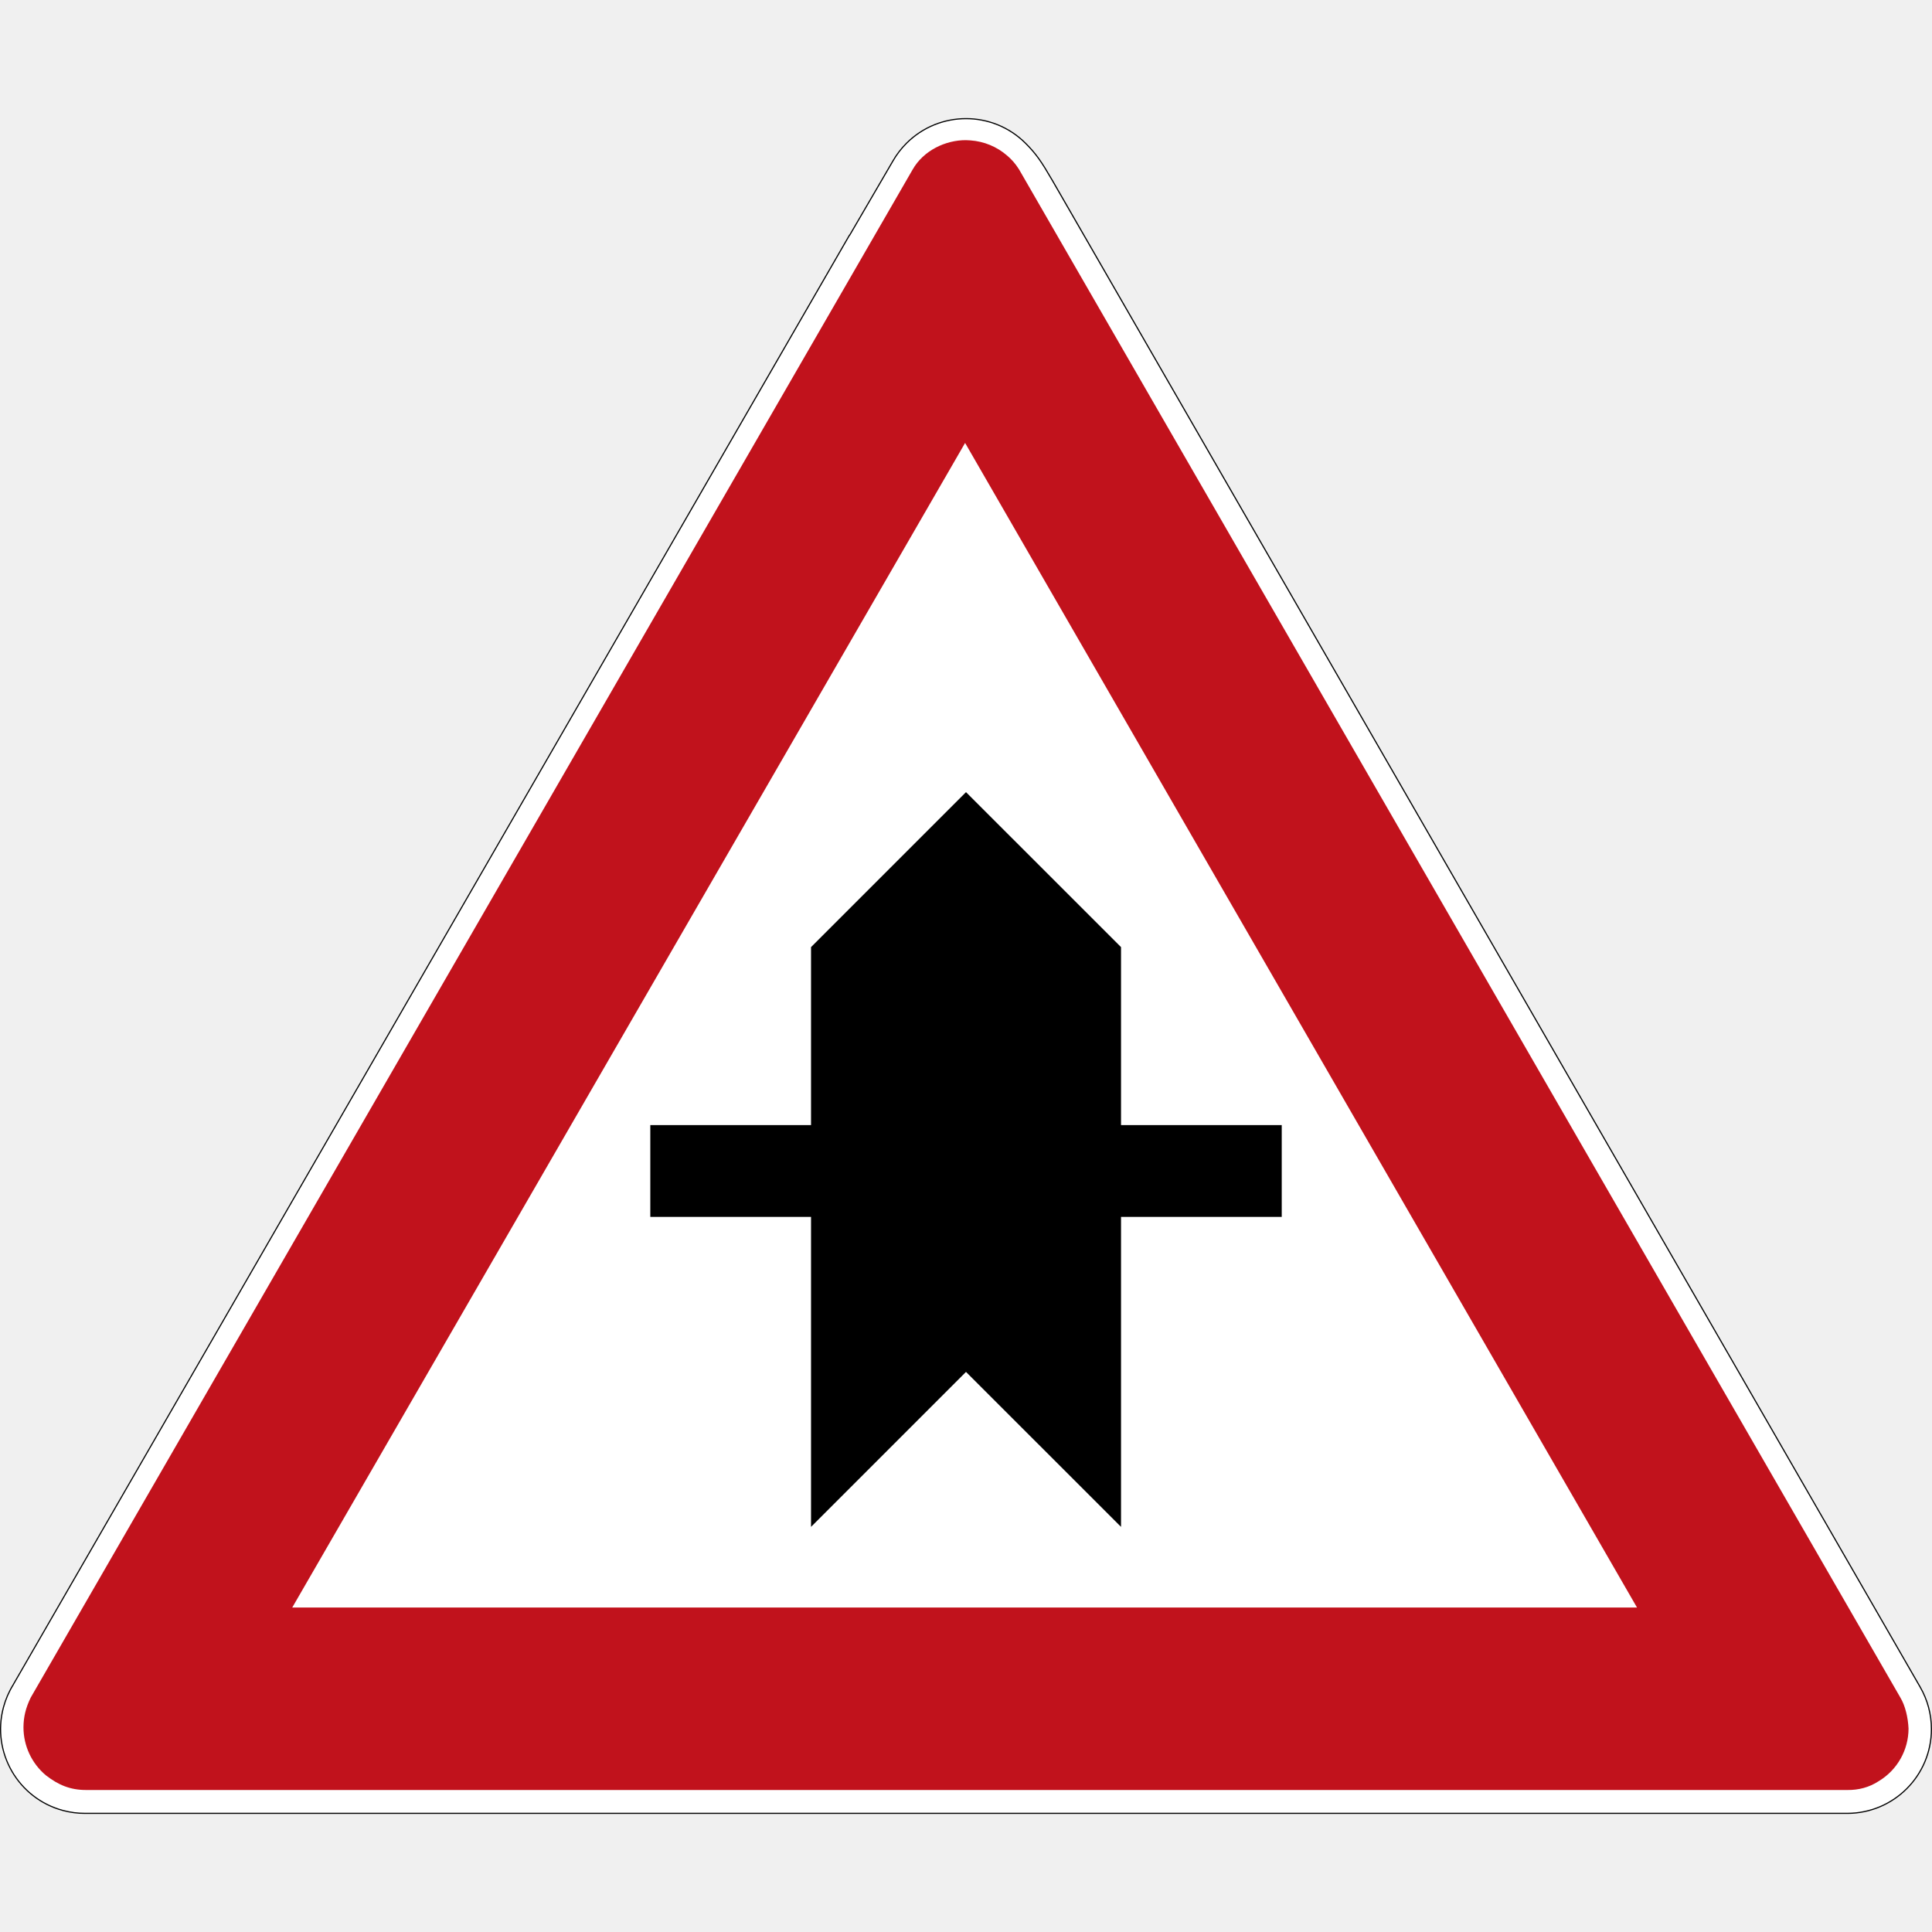
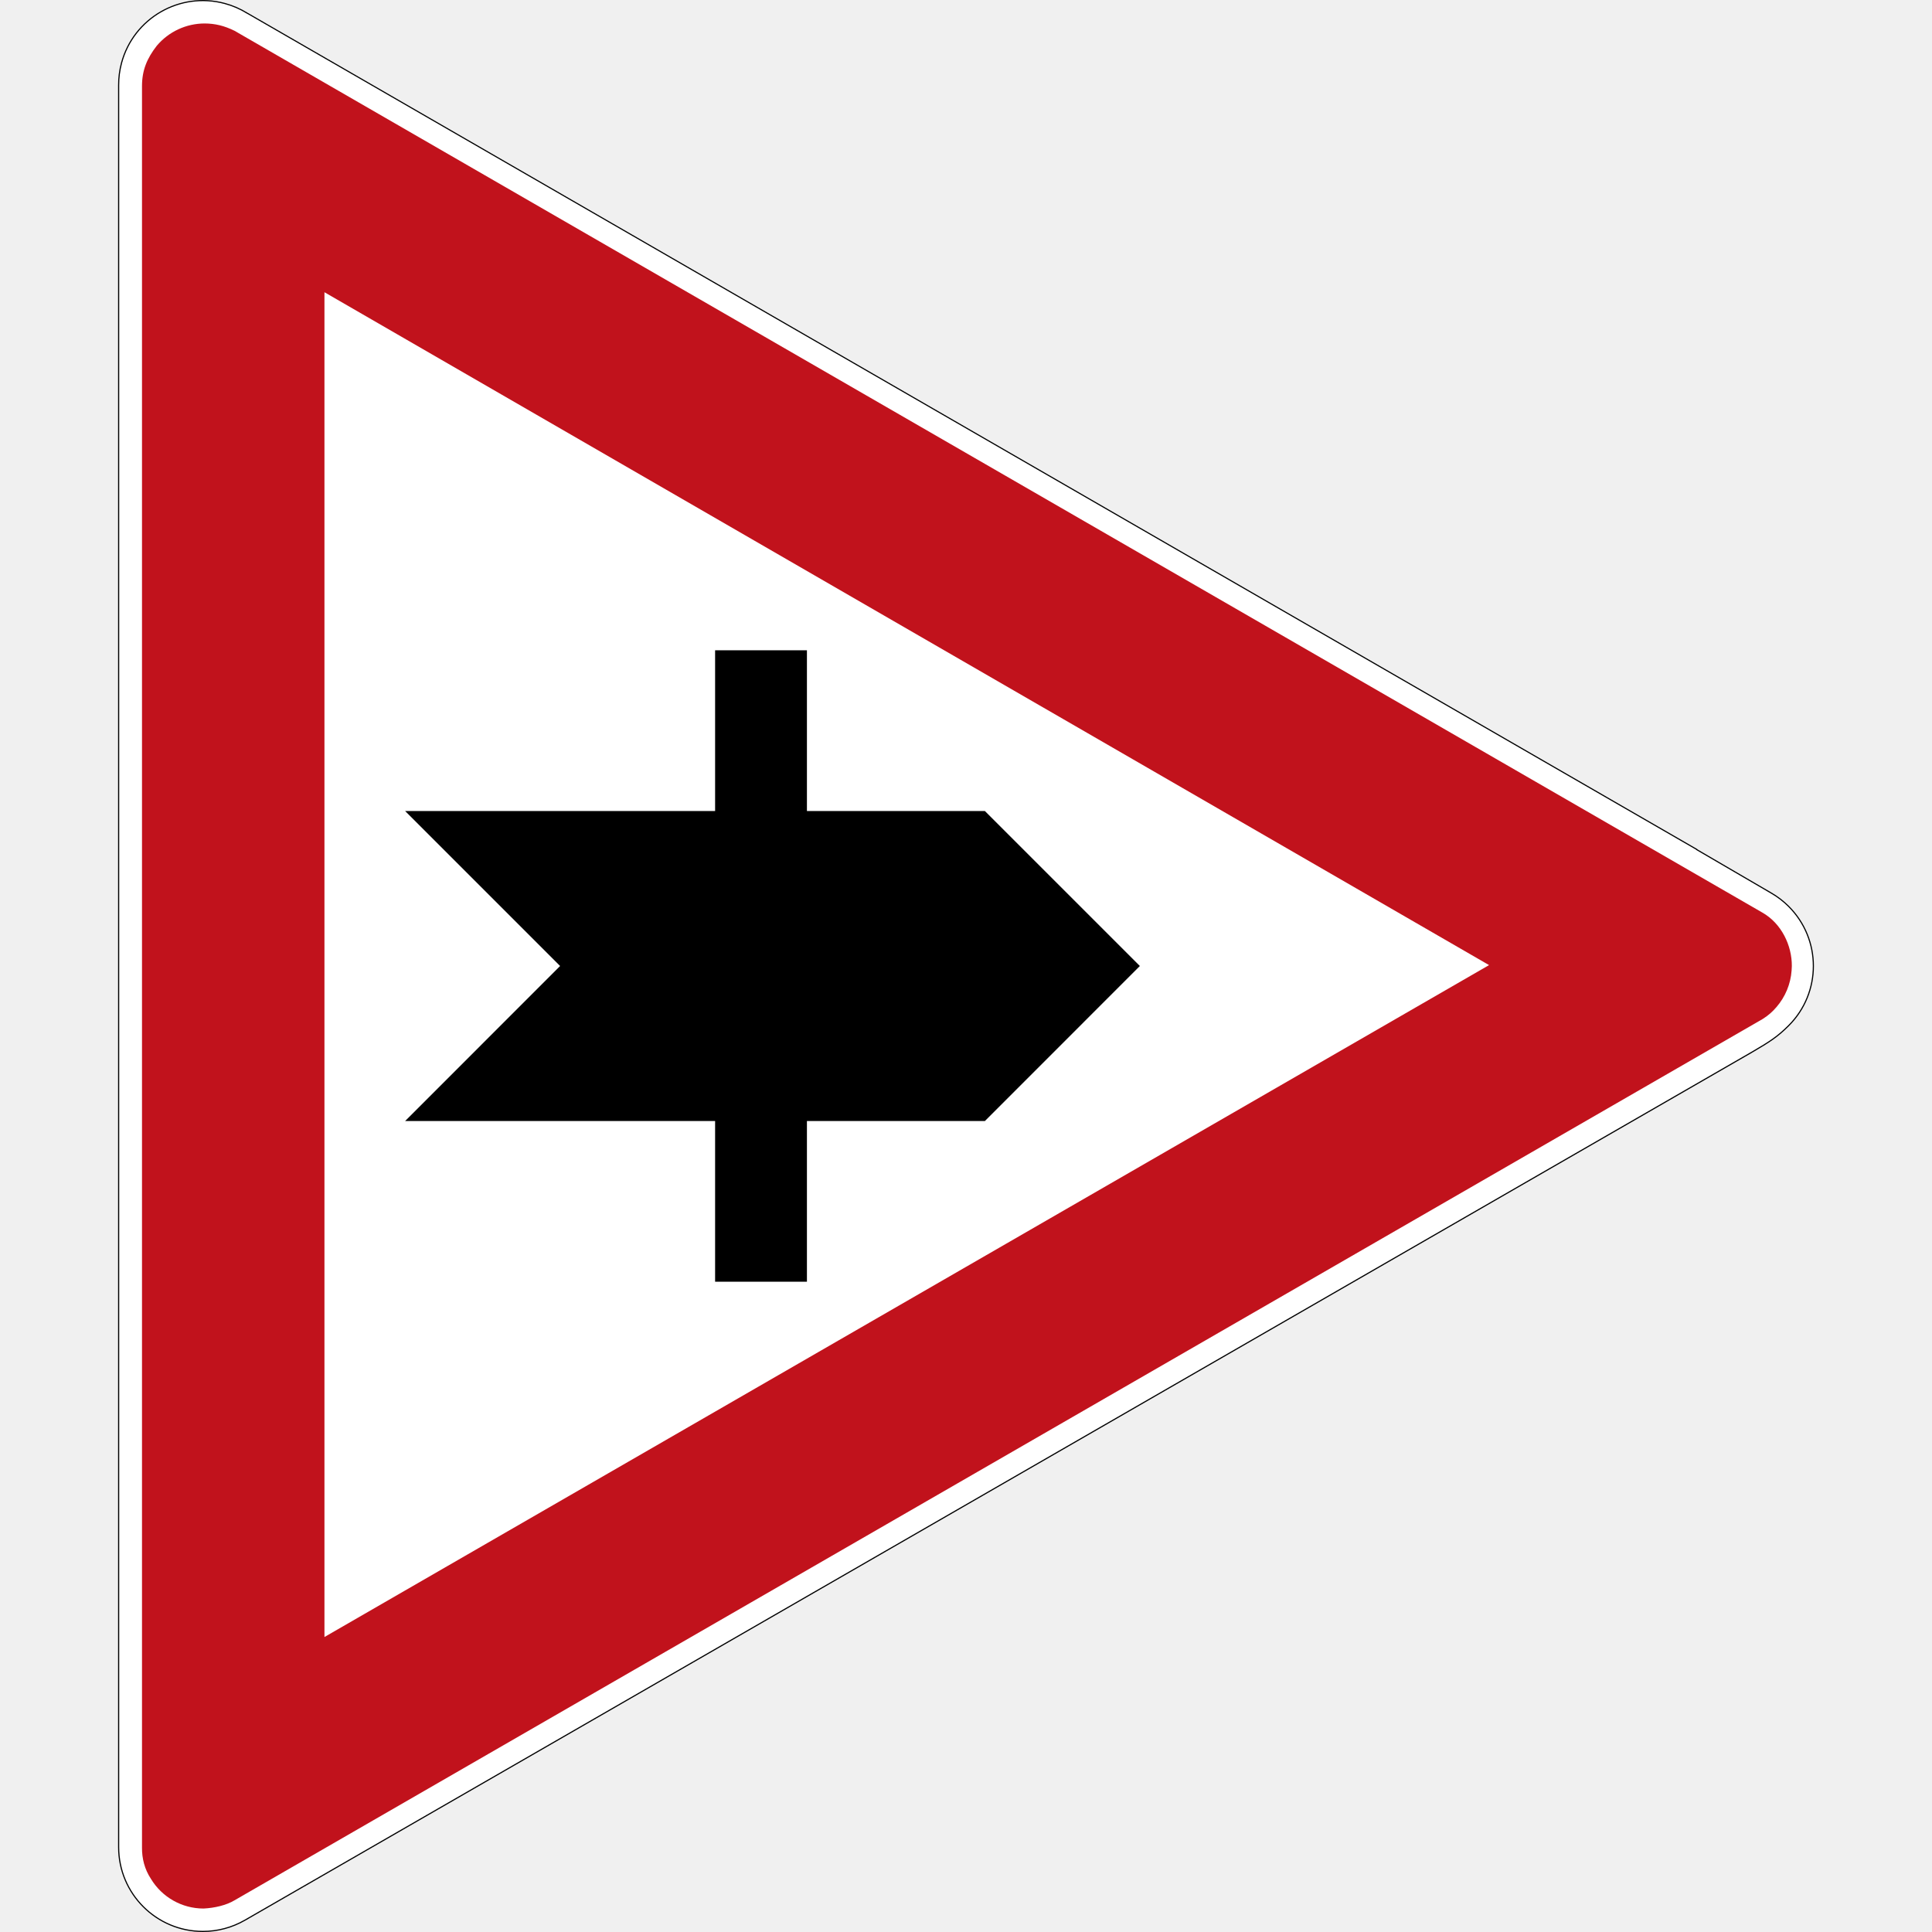
<svg xmlns="http://www.w3.org/2000/svg" width="1000" height="1000">
-   <path d="M500.005 61.695c-11.084 0-22.173 4.23-30.629 12.687a43.3 43.3 0 0 0-6.945 9.077l-22.496 38.595h-.103L7.354 871.676c-.08.143-.143.288-.224.433a43.383 43.383 0 0 0-5.056 11.67c-6.19 23.102 7.523 46.855 30.63 53.044A43.14 43.14 0 0 0 44.12 938.3h911.97c23.926 0 43.314-19.39 43.314-43.315 0-7.827-2.086-15.17-5.723-21.51a1.088 1.088 0 0 1-.074-.144L544.507 93.65c-5.7-9.834-8.34-13.73-13.879-19.268-8.455-8.457-19.539-12.687-30.623-12.687z" fill="#fff" />
-   <path d="M500.005 72.549c-10.513-.075-22.057 5.297-27.712 15.354L15.925 878.621c-2.634 5.383-3.74 10.064-3.776 15.418 0 9.585 4.242 18.68 11.58 24.848 6.467 5.008 12.594 7.614 20.836 7.614h911.733c5.563.051 11.136-1.286 16.197-4.623a31.8 31.8 0 0 0 15.36-27.188c-.271-5.746-1.688-11.804-4.248-16.069L527.504 87.771c-.04-.07-.087-.14-.132-.207l-.14-.214c-1.618-2.588-3.647-4.877-5.959-6.836a32.45 32.45 0 0 0-18.922-7.844 29.149 29.149 0 0 0-2.346-.121zM44.565 926.5h-2.247 2.293zm454.968-697.236l347.785 602.802h-696.06z" fill="#c1121c" />
-   <path d="M500.005 61.108c-11.239 0-22.472 4.288-31.043 12.859a43.923 43.923 0 0 0-7.043 9.198l-22.323 38.3h-.105L6.848 871.381c-.1.174-.169.323-.238.444a43.96 43.96 0 0 0-5.105 11.798c-6.271 23.418 7.63 47.495 31.043 53.771a44.093 44.093 0 0 0 11.573 1.498h911.97c24.242 0 43.909-19.666 43.909-43.908 0-7.931-2.122-15.371-5.805-21.798-.017-.028-.04-.076-.075-.145L545.026 93.355c-5.712-9.839-8.403-13.815-13.972-19.388-8.57-8.571-19.81-12.86-31.043-12.86zm0 .587c11.084 0 22.168 4.23 30.623 12.687 5.54 5.539 8.179 9.434 13.879 19.268l449.095 779.68c.028.052.052.098.08.143a43.098 43.098 0 0 1 5.723 21.51c0 23.926-19.388 43.316-43.314 43.316H44.121a43.14 43.14 0 0 1-11.418-1.476c-23.106-6.19-36.818-29.942-30.629-53.043a43.198 43.198 0 0 1 5.056-11.671c.08-.145.144-.29.224-.433l432.478-749.622h.103l22.496-38.595a43.3 43.3 0 0 1 6.945-9.077c8.456-8.457 19.54-12.687 30.63-12.687z" />
-   <path d="M500 710.095l-80.209 80.208v-160.44h-83.194v-47.528h83.194V490.22L500 410.01l80.238 80.208v92.116h83.188v47.528h-83.188v160.44" />
+   <path d="M938.305 500.005c0-11.084-4.23-22.173-12.687-30.63a43.3 43.3 0 0 0-9.077-6.944l-38.595-22.496v-.103L128.324 7.354c-.143-.08-.288-.143-.433-.224a43.383 43.383 0 0 0-11.67-5.056c-23.102-6.19-46.855 7.523-53.044 30.63A43.14 43.14 0 0 0 61.7 44.12v911.97c0 23.926 19.39 43.314 43.315 43.314 7.827 0 15.17-2.086 21.51-5.723a1.088 1.088 0 0 1 .144-.074l779.68-449.1c9.835-5.7 13.73-8.34 19.269-13.88 8.457-8.454 12.687-19.538 12.687-30.622z" fill="#fff" />
+   <path d="M927.45 500.005c.076-10.513-5.296-22.057-15.353-27.712L121.379 15.925c-5.383-2.634-10.064-3.74-15.418-3.776a32.465 32.465 0 0 0-24.848 11.58c-5.008 6.467-7.614 12.594-7.614 20.836v911.733c-.051 5.563 1.286 11.136 4.623 16.197a31.8 31.8 0 0 0 27.188 15.36c5.746-.271 11.804-1.688 16.069-4.248l790.85-456.103c.07-.04.14-.087.207-.132l.214-.14c2.588-1.618 4.877-3.647 6.836-5.96a32.45 32.45 0 0 0 7.844-18.921 29.149 29.149 0 0 0 .12-2.346zM73.5 44.565v-2.247 2.293zm697.236 454.968L167.934 847.318v-696.06z" fill="#c1121c" />
+   <path d="M938.892 500.005c0-11.24-4.288-22.472-12.86-31.043a43.923 43.923 0 0 0-9.197-7.043l-38.3-22.323v-.105L128.619 6.848c-.174-.1-.323-.17-.444-.238a43.96 43.96 0 0 0-11.798-5.105c-23.418-6.271-47.495 7.63-53.771 31.043a44.093 44.093 0 0 0-1.498 11.573v911.97c0 24.242 19.666 43.909 43.908 43.909a43.713 43.713 0 0 0 21.798-5.805c.028-.017.076-.04.145-.075l779.686-449.094c9.839-5.712 13.815-8.403 19.388-13.972 8.57-8.57 12.86-19.81 12.86-31.043zm-.587 0c0 11.084-4.23 22.168-12.687 30.623-5.54 5.54-9.434 8.179-19.268 13.879L126.67 993.602c-.052.028-.098.052-.143.08a43.098 43.098 0 0 1-21.51 5.723c-23.926 0-43.316-19.388-43.316-43.314V44.12a43.14 43.14 0 0 1 1.476-11.418c6.19-23.106 29.942-36.818 53.043-30.63a43.198 43.198 0 0 1 11.67 5.057c.146.08.29.144.434.224l749.622 432.478v.103l38.595 22.496a43.3 43.3 0 0 1 9.077 6.945c8.457 8.456 12.687 19.54 12.687 30.63z" />
+   <path d="M289.905 500l-80.208-80.21h160.44v-83.193h47.528v83.194h92.115L589.99 500l-80.208 80.238h-92.116v83.188h-47.528v-83.188h-160.44" />
</svg>
